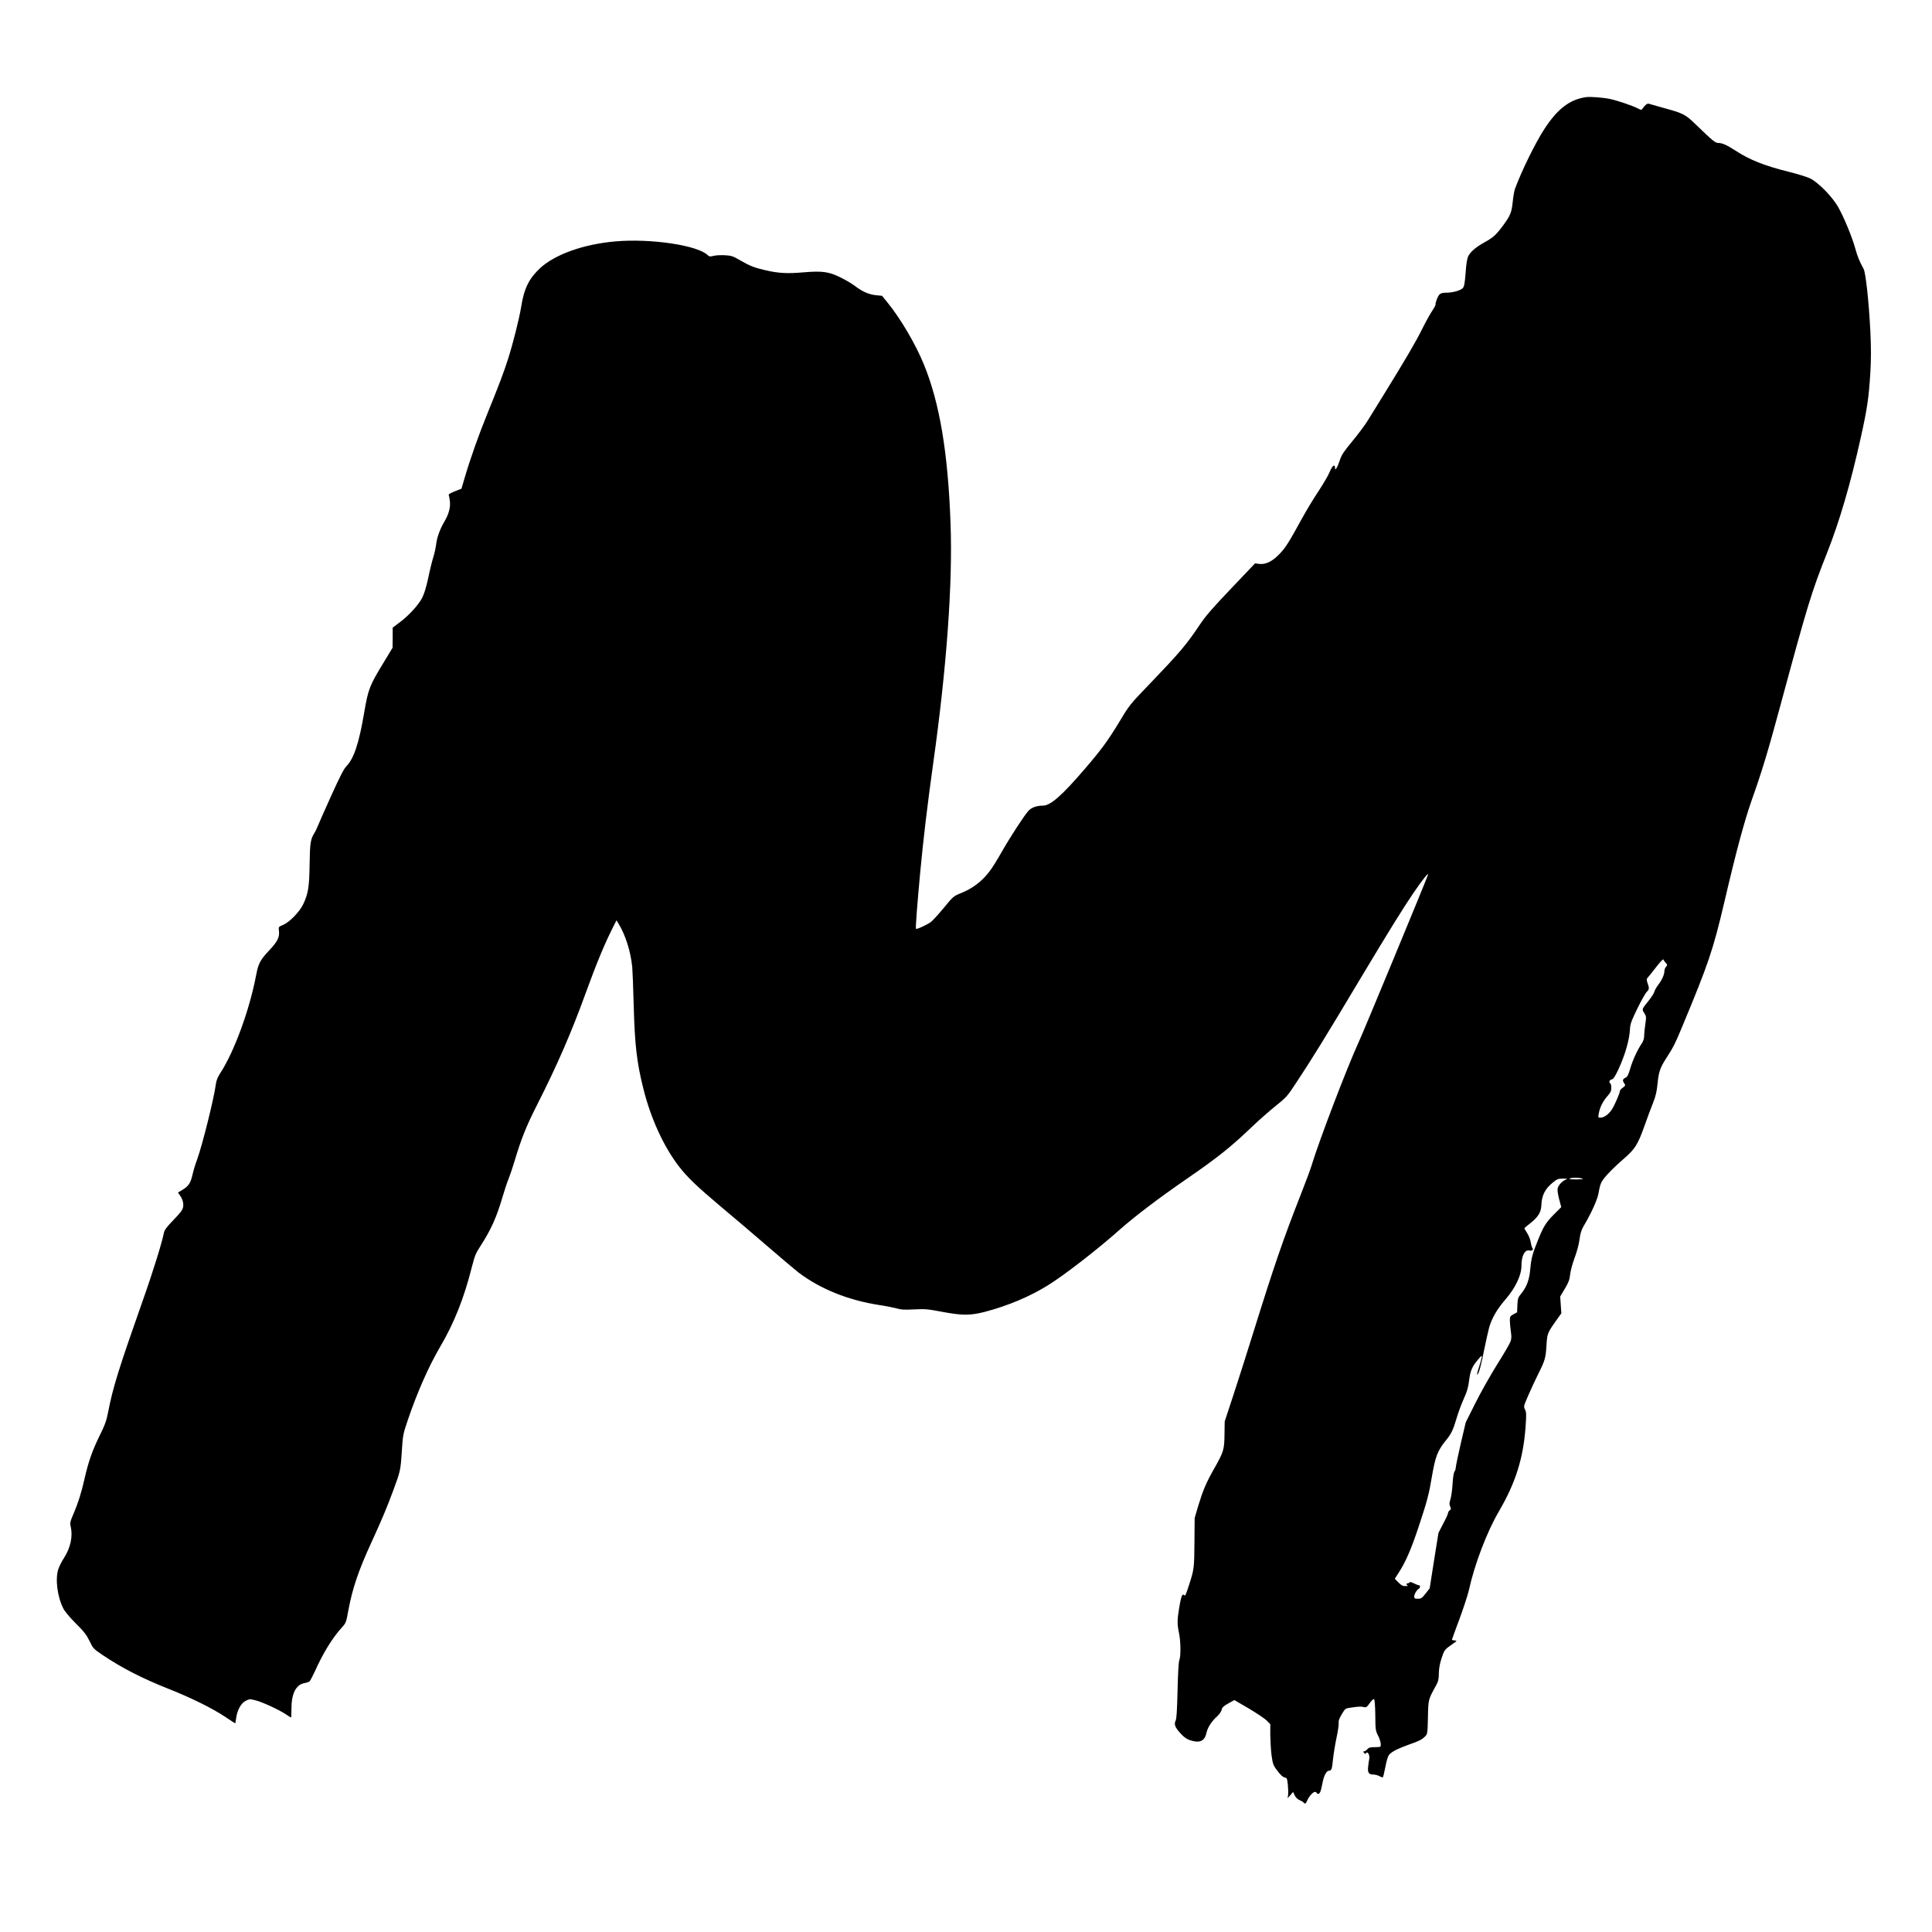
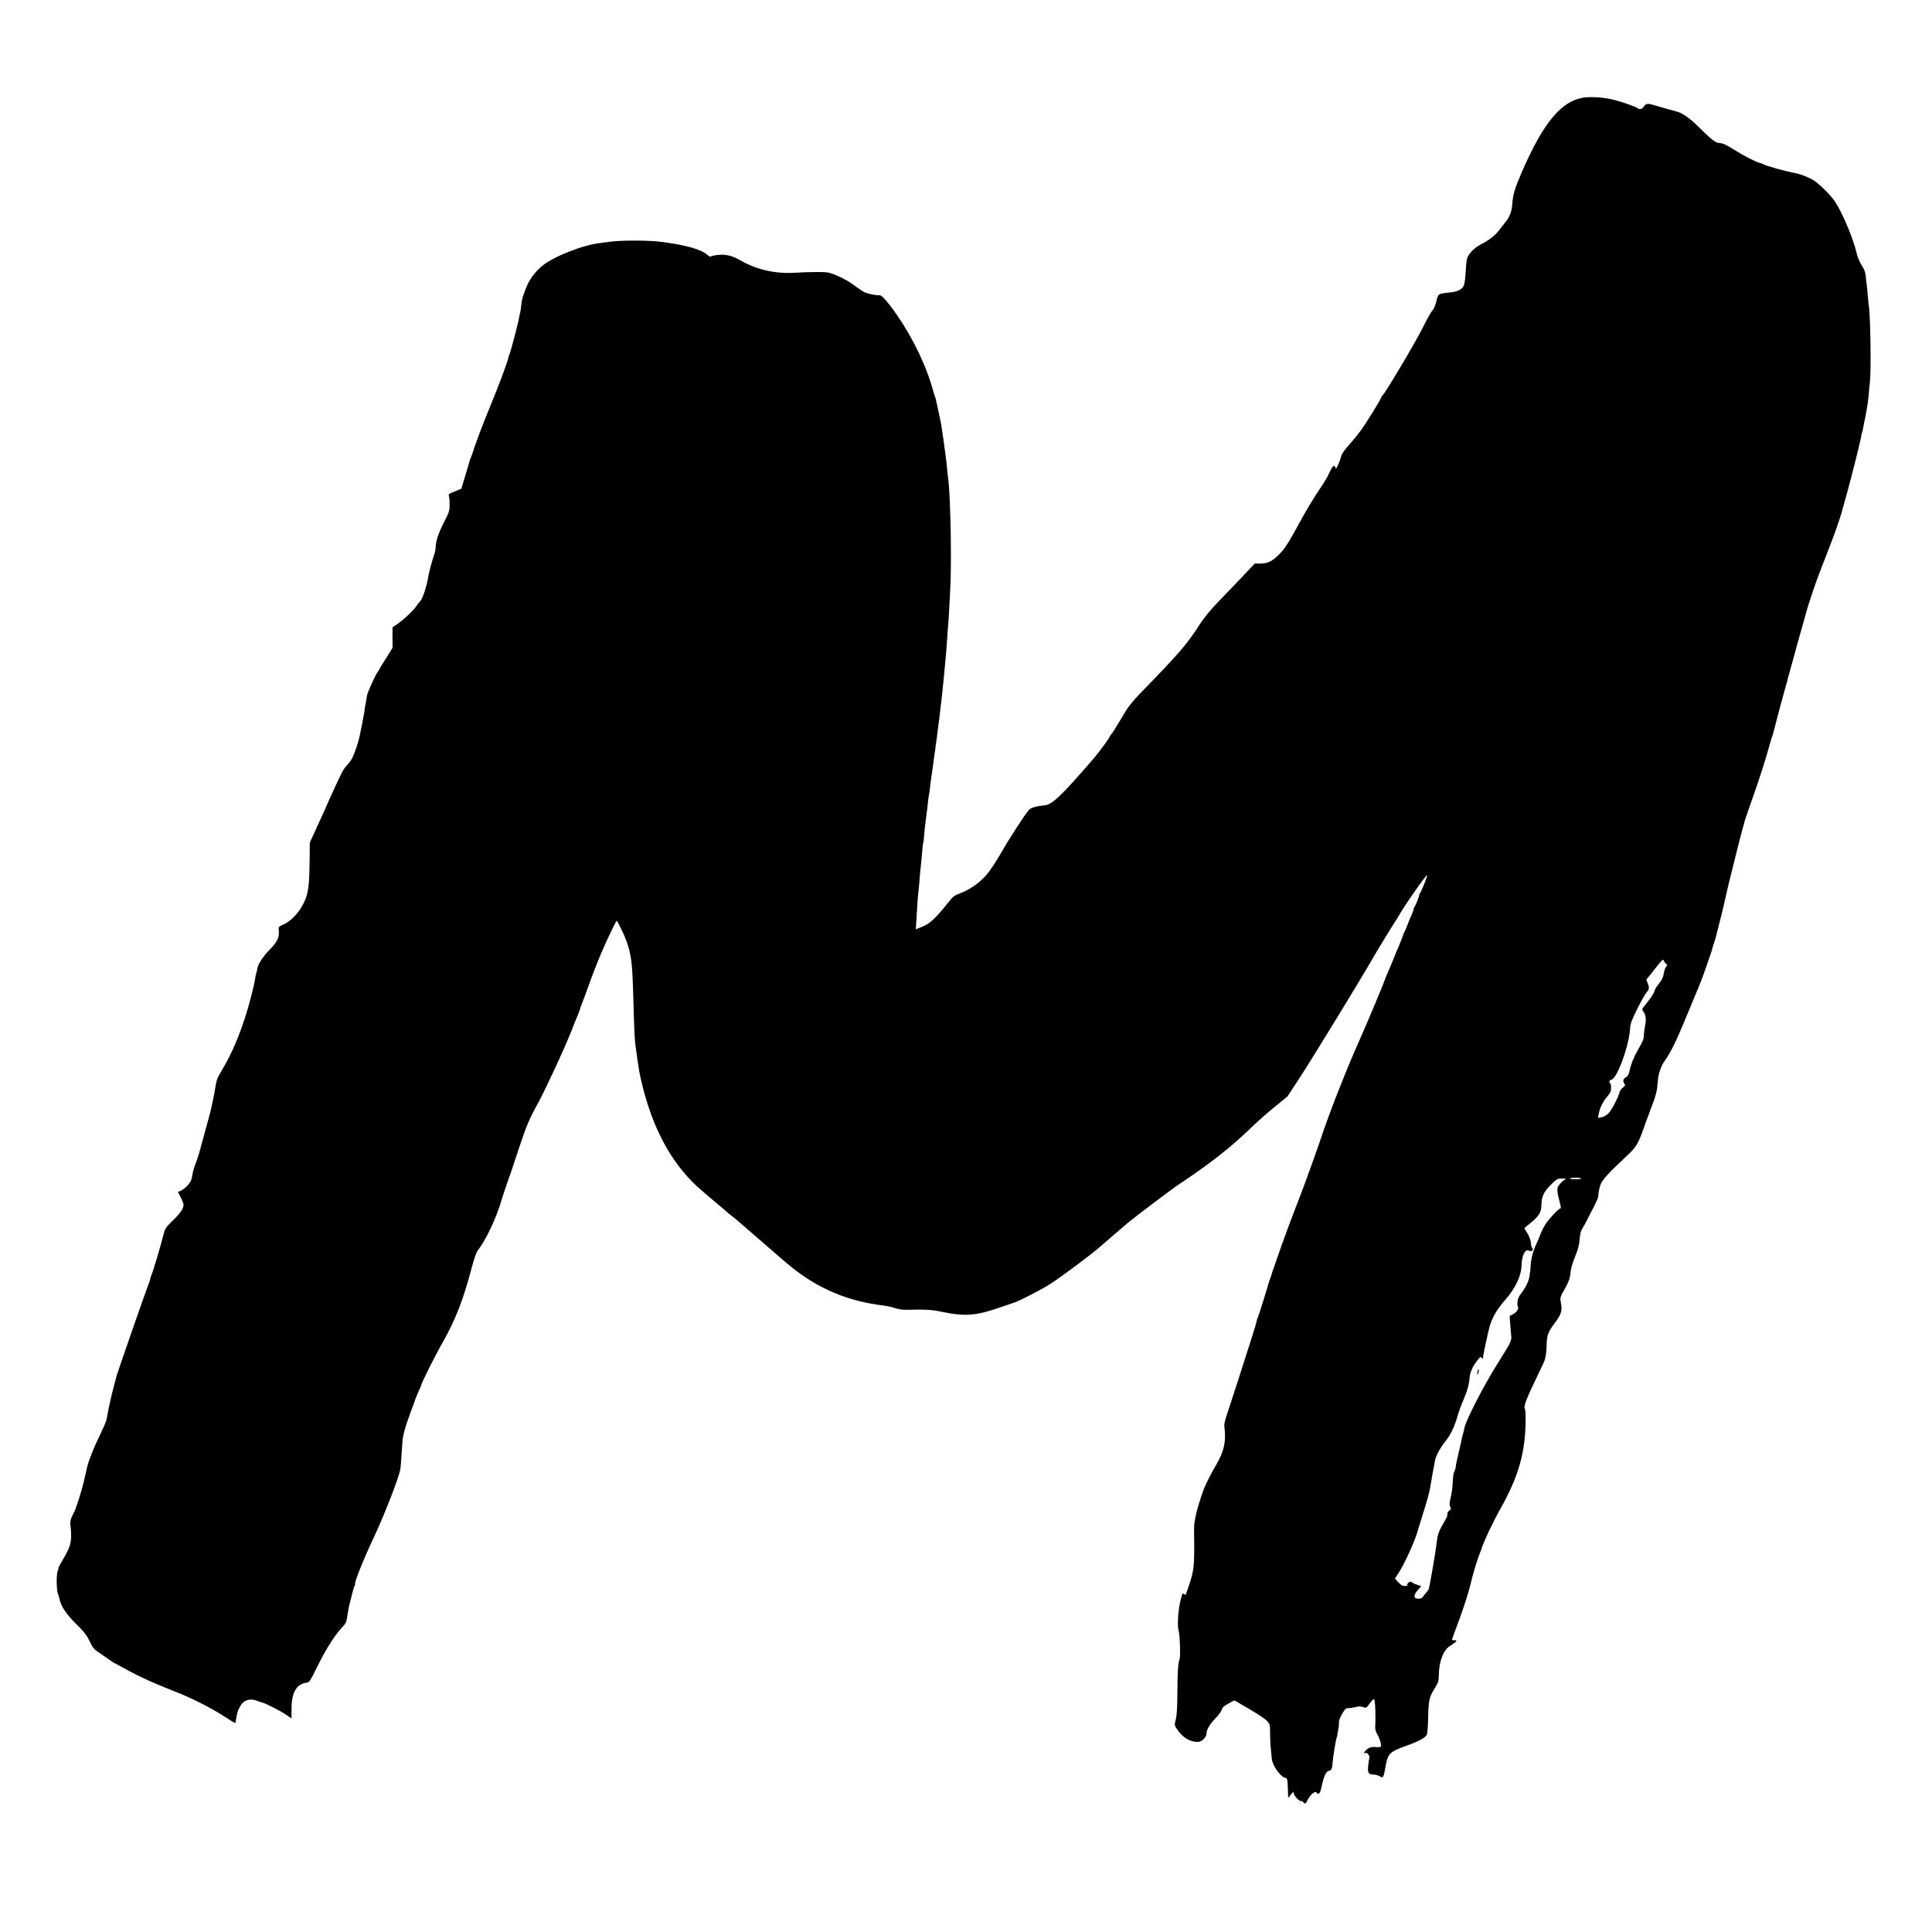
<svg xmlns="http://www.w3.org/2000/svg" version="1.0" width="2000pt" height="2000pt" viewBox="0 0 2000 2000" preserveAspectRatio="xMidYMid meet">
  <g transform="translate(0,2000) scale(0.1,-0.1)" fill="#000000" stroke="none">
-     <path d="M16415 18994 c-168 -26 -292 -121 -428 -330 -92 -141 -233 -427 -304 -619 -8 -22 -18 -81 -23 -132 -12 -114 -24 -144 -105 -254 -71 -94 -98 -118 -190 -169 -85 -47 -142 -96 -164 -139 -14 -27 -22 -75 -29 -175 -8 -107 -15 -142 -28 -157 -23 -26 -105 -49 -171 -49 -39 0 -58 -5 -72 -19 -18 -18 -41 -78 -41 -107 0 -7 -15 -34 -34 -62 -19 -27 -66 -112 -104 -188 -69 -139 -167 -305 -394 -674 -67 -107 -144 -232 -172 -278 -28 -45 -99 -140 -157 -210 -87 -105 -110 -139 -128 -193 -12 -36 -28 -75 -36 -85 -14 -18 -14 -18 -15 4 0 12 -4 22 -9 22 -13 0 -27 -20 -53 -80 -13 -30 -64 -116 -113 -191 -50 -74 -125 -200 -169 -280 -137 -250 -169 -301 -236 -369 -73 -75 -141 -107 -210 -97 l-38 5 -247 -260 c-190 -199 -265 -285 -322 -371 -145 -216 -206 -287 -517 -612 -208 -216 -214 -223 -314 -390 -122 -201 -186 -289 -358 -490 -242 -282 -359 -385 -439 -385 -62 0 -116 -19 -147 -52 -43 -46 -187 -267 -279 -428 -45 -80 -101 -170 -125 -200 -79 -104 -175 -177 -297 -226 -76 -31 -80 -34 -175 -150 -53 -64 -113 -130 -133 -146 -34 -28 -149 -81 -157 -73 -6 5 15 276 44 585 33 353 75 700 134 1125 140 994 203 1866 180 2485 -26 734 -113 1251 -277 1650 -86 210 -241 473 -374 636 l-58 72 -64 6 c-74 8 -140 37 -217 96 -30 23 -96 62 -145 86 -124 62 -191 71 -385 55 -167 -15 -260 -10 -395 21 -114 26 -165 46 -266 105 -72 42 -88 47 -157 51 -42 2 -95 -1 -117 -7 -34 -9 -42 -8 -60 9 -108 102 -590 173 -955 141 -330 -29 -624 -134 -779 -277 -115 -107 -166 -210 -196 -401 -20 -121 -81 -366 -134 -534 -43 -137 -98 -281 -219 -579 -84 -205 -177 -468 -232 -657 l-33 -112 -69 -27 c-54 -22 -67 -31 -62 -43 4 -9 9 -40 12 -68 5 -62 -14 -128 -59 -205 -44 -74 -76 -162 -84 -233 -4 -33 -17 -94 -30 -135 -13 -41 -37 -139 -53 -218 -22 -98 -41 -161 -63 -203 -40 -75 -137 -181 -232 -252 l-72 -54 0 -104 -1 -104 -87 -144 c-152 -249 -165 -282 -207 -528 -54 -318 -106 -475 -185 -556 -26 -27 -67 -107 -156 -304 -67 -148 -130 -290 -140 -316 -10 -26 -26 -58 -34 -70 -40 -61 -47 -108 -50 -322 -3 -233 -14 -305 -65 -413 -37 -80 -144 -190 -211 -217 -45 -19 -46 -20 -42 -55 10 -69 -13 -116 -98 -206 -97 -103 -115 -138 -139 -266 -68 -356 -226 -786 -368 -1004 -28 -43 -42 -77 -47 -115 -20 -151 -141 -636 -195 -784 -17 -44 -37 -111 -46 -150 -20 -90 -41 -123 -102 -160 l-50 -30 19 -27 c30 -42 42 -85 34 -125 -5 -28 -28 -59 -99 -132 -75 -78 -94 -104 -100 -136 -19 -98 -114 -406 -217 -695 -250 -710 -311 -904 -359 -1155 -18 -93 -32 -132 -90 -250 -75 -152 -115 -268 -155 -443 -32 -143 -67 -254 -115 -365 -33 -75 -37 -92 -29 -125 25 -106 0 -224 -70 -332 -22 -34 -48 -85 -57 -113 -34 -102 -11 -284 51 -407 17 -33 66 -92 130 -156 85 -84 110 -117 142 -182 36 -76 42 -81 128 -140 208 -140 413 -245 695 -357 230 -91 450 -200 585 -290 53 -36 98 -65 100 -65 1 0 6 25 10 55 10 81 51 156 100 179 38 19 42 19 105 3 72 -19 247 -100 315 -147 24 -16 45 -30 48 -30 2 0 4 39 4 88 -1 158 47 254 134 268 21 4 45 12 53 18 7 6 32 53 55 103 82 184 178 342 276 451 47 52 48 54 71 181 42 227 105 414 242 711 106 232 153 343 223 531 73 197 76 208 89 411 10 159 13 174 59 310 96 286 218 562 334 760 149 253 249 505 332 833 29 114 40 142 88 215 110 170 168 299 231 515 19 66 47 149 62 185 14 36 41 115 59 175 71 238 122 365 236 590 206 406 355 748 504 1160 108 297 193 503 281 677 l36 71 19 -31 c75 -124 126 -285 144 -452 3 -30 10 -208 15 -395 11 -410 31 -589 100 -865 77 -308 209 -597 367 -803 88 -114 186 -208 433 -416 135 -113 358 -302 495 -421 138 -119 277 -236 310 -262 227 -172 515 -288 839 -338 67 -10 146 -26 176 -34 44 -14 80 -16 180 -11 113 6 141 4 288 -24 212 -40 294 -40 444 -2 237 62 467 158 655 275 169 104 517 374 738 571 160 142 406 329 705 535 315 217 454 328 670 535 69 66 179 163 244 215 112 90 123 102 210 235 169 255 298 464 684 1110 277 462 423 698 533 860 100 146 165 226 150 185 -35 -96 -663 -1614 -716 -1728 -122 -266 -411 -1024 -486 -1272 -12 -41 -64 -181 -115 -310 -179 -455 -274 -731 -498 -1450 -52 -168 -138 -438 -191 -600 l-97 -295 -2 -135 c-2 -158 -8 -179 -111 -360 -80 -141 -114 -223 -162 -382 l-36 -123 -2 -240 c-2 -275 -4 -291 -52 -440 -43 -131 -41 -129 -58 -115 -17 14 -31 -26 -50 -145 -19 -114 -19 -162 0 -250 18 -84 20 -242 3 -282 -7 -17 -14 -136 -18 -313 -5 -201 -10 -293 -20 -312 -18 -38 -7 -69 50 -131 35 -39 64 -60 97 -71 100 -34 154 -11 172 75 13 57 50 116 111 172 23 21 43 51 47 68 4 23 18 37 68 65 l63 35 149 -87 c81 -48 165 -104 186 -125 l37 -38 0 -113 c1 -62 6 -156 13 -209 12 -84 17 -102 49 -145 44 -60 67 -81 93 -86 17 -3 21 -14 27 -78 4 -41 5 -88 2 -105 l-5 -30 29 32 28 33 17 -36 c11 -22 29 -40 51 -49 19 -8 37 -19 41 -25 11 -17 25 -11 35 16 16 42 61 94 81 94 11 0 19 -4 19 -10 0 -5 7 -10 15 -10 19 0 28 24 45 111 14 78 42 129 69 129 25 0 30 16 41 124 5 50 21 147 35 214 15 68 25 138 23 156 -3 24 6 48 33 92 35 59 36 59 95 67 82 12 105 13 134 5 22 -6 30 0 60 42 23 32 38 45 45 39 6 -6 11 -78 12 -166 1 -148 3 -159 28 -209 15 -29 28 -68 28 -86 2 -33 1 -33 -43 -34 -71 -1 -79 -3 -97 -24 -10 -11 -24 -20 -31 -20 -12 0 -12 -3 -2 -15 11 -13 15 -13 22 -3 15 23 40 -22 33 -57 -3 -16 -9 -54 -12 -82 -7 -64 6 -83 54 -83 19 0 48 -8 64 -17 15 -9 31 -14 35 -11 3 4 15 53 26 110 14 72 26 110 41 126 28 31 91 62 199 101 108 37 136 52 170 85 25 26 26 29 30 199 4 187 2 181 85 331 22 40 27 63 28 125 1 54 10 100 29 158 28 84 30 87 118 148 43 30 43 30 16 33 -16 2 -28 5 -28 7 0 2 35 100 79 217 43 117 86 249 96 293 59 270 186 605 312 820 171 293 251 544 275 866 10 138 9 159 -5 188 -16 32 -15 34 35 149 28 64 73 162 101 217 71 142 78 167 86 296 8 126 8 129 108 269 l46 65 -6 86 -6 87 48 81 c40 67 49 93 55 148 4 38 24 111 46 171 24 64 44 138 51 191 9 67 19 98 44 141 78 130 145 280 154 343 5 34 16 80 25 100 19 46 108 141 236 252 116 101 144 145 214 341 29 82 69 190 89 239 27 68 38 116 46 197 12 125 26 165 98 276 68 107 82 133 160 321 271 651 316 785 433 1281 124 533 208 841 284 1058 105 295 168 502 296 977 285 1054 322 1174 485 1585 129 327 242 713 350 1200 65 293 81 407 97 665 8 149 8 251 0 423 -16 313 -48 608 -70 648 -46 86 -63 127 -87 214 -32 116 -116 320 -176 426 -59 106 -210 260 -293 298 -33 16 -130 45 -216 67 -249 61 -408 124 -553 219 -91 59 -138 80 -179 80 -31 0 -56 20 -233 191 -112 108 -127 115 -345 175 -69 19 -132 37 -141 40 -17 5 -37 -10 -63 -47 -14 -20 -14 -20 -52 -1 -59 30 -210 81 -286 97 -74 16 -207 26 -253 19z m828 -8961 c19 -21 19 -24 4 -41 -10 -10 -17 -29 -17 -43 -1 -39 -24 -91 -62 -141 -19 -25 -39 -59 -42 -74 -4 -16 -31 -58 -60 -94 -72 -89 -70 -86 -45 -127 22 -34 22 -40 11 -118 -7 -44 -12 -99 -12 -121 0 -25 -9 -52 -24 -75 -45 -66 -95 -174 -119 -258 -20 -68 -29 -87 -51 -98 -30 -15 -32 -29 -11 -59 13 -19 12 -23 -15 -43 -17 -12 -30 -26 -30 -32 0 -21 -53 -145 -82 -191 -33 -52 -82 -88 -120 -88 -25 0 -25 1 -17 47 12 63 42 122 89 176 33 37 40 53 40 85 0 23 -4 44 -10 47 -18 11 -10 35 14 41 18 4 34 28 69 102 71 154 115 307 121 424 2 48 15 83 76 208 41 83 84 160 97 172 26 25 28 38 8 92 -10 30 -11 42 -2 51 7 6 46 55 87 108 41 54 77 92 79 85 2 -7 13 -23 24 -35z m-863 -2233 c17 -5 -2 -8 -60 -9 -58 0 -80 2 -70 9 18 11 94 11 130 0z m-170 -11 c-38 -15 -78 -58 -85 -91 -4 -17 2 -62 15 -111 l22 -83 -79 -79 c-79 -80 -105 -122 -159 -255 -59 -145 -73 -197 -82 -301 -10 -117 -37 -191 -97 -264 -31 -38 -34 -49 -37 -116 l-3 -74 -37 -20 c-35 -19 -38 -23 -38 -65 0 -25 5 -75 10 -112 8 -52 7 -77 -3 -105 -7 -21 -70 -129 -140 -240 -69 -111 -171 -291 -225 -400 l-99 -198 -52 -222 c-28 -122 -51 -232 -51 -245 0 -13 -6 -32 -14 -43 -8 -12 -15 -62 -19 -125 -3 -58 -13 -128 -21 -157 -13 -42 -14 -56 -4 -78 10 -23 10 -29 -5 -40 -9 -7 -17 -19 -17 -28 0 -9 -22 -58 -50 -110 l-49 -95 -46 -287 -45 -287 -42 -54 c-38 -48 -47 -54 -80 -54 -33 0 -38 3 -38 23 0 24 25 67 47 80 17 10 17 37 0 37 -7 0 -31 9 -52 20 -23 12 -41 16 -43 10 -2 -5 -10 -10 -18 -10 -17 0 -19 -17 -1 -23 6 -3 -4 -6 -23 -6 -29 -1 -43 7 -74 38 l-37 38 40 62 c73 113 132 250 207 477 90 271 107 338 138 524 34 199 58 263 140 364 59 71 79 113 115 236 17 56 46 137 65 179 45 101 54 132 66 223 11 89 32 136 91 204 40 47 42 48 37 19 -3 -17 -17 -66 -31 -109 -16 -48 -20 -74 -12 -65 17 18 37 94 75 284 17 83 38 174 46 204 27 95 83 191 169 290 103 119 165 250 165 347 0 104 34 169 81 159 30 -7 47 8 31 28 -5 7 -12 33 -16 58 -4 26 -20 67 -36 93 -17 26 -30 48 -30 51 0 2 27 25 59 50 83 65 114 115 117 187 4 105 38 172 123 240 41 33 52 37 101 37 47 0 51 -2 30 -10z" />
+     <path d="M16395 18990 c-230 -34 -417 -257 -636 -760 -79 -181 -97 -241 -104 -343 -5 -75 -28 -135 -68 -183 -14 -17 -44 -55 -66 -84 -41 -55 -105 -106 -182 -145 -61 -31 -105 -70 -135 -116 -20 -32 -24 -55 -30 -154 -3 -64 -11 -133 -18 -153 -16 -49 -66 -73 -167 -82 -43 -4 -85 -12 -93 -19 -8 -7 -20 -35 -26 -64 -14 -60 -25 -84 -50 -112 -10 -11 -50 -83 -88 -160 -82 -165 -403 -704 -424 -713 -4 -2 -8 -7 -8 -12 0 -16 -166 -285 -216 -350 -50 -66 -62 -80 -146 -177 -25 -30 -49 -65 -52 -79 -13 -52 -48 -134 -57 -134 -5 0 -8 6 -6 13 1 6 -5 12 -13 12 -14 0 -25 -17 -67 -107 -10 -20 -53 -90 -97 -154 -43 -64 -116 -185 -162 -268 -150 -274 -178 -319 -239 -381 -74 -76 -121 -99 -198 -99 l-58 0 -157 -166 c-86 -90 -199 -208 -251 -262 -51 -53 -120 -139 -153 -189 -145 -225 -213 -304 -631 -733 -57 -59 -117 -132 -143 -176 -25 -41 -50 -84 -57 -95 -7 -10 -30 -49 -52 -85 -21 -36 -43 -66 -47 -68 -4 -2 -8 -9 -8 -14 0 -11 -113 -165 -167 -228 -338 -392 -431 -480 -512 -487 -74 -6 -139 -24 -159 -46 -38 -41 -209 -305 -293 -453 -46 -81 -111 -179 -145 -218 -71 -83 -175 -156 -273 -193 -62 -23 -75 -32 -122 -92 -143 -179 -195 -226 -288 -261 l-51 -20 5 73 c2 39 7 113 10 162 2 50 8 113 11 140 3 28 7 66 9 85 2 19 6 71 9 115 4 44 9 91 11 105 2 14 7 66 11 115 3 50 8 93 11 97 2 4 6 33 8 64 4 59 11 119 25 224 5 36 12 92 15 125 3 33 8 71 11 85 3 14 8 43 10 65 3 39 20 158 30 220 2 17 7 48 9 70 8 60 13 99 15 105 2 3 2 8 2 11 -1 4 3 33 8 65 5 33 12 84 15 114 3 30 8 66 10 80 3 14 9 67 15 118 6 52 12 108 15 125 2 18 6 59 10 92 3 33 7 76 10 95 2 19 6 67 10 105 3 39 10 116 16 173 5 57 12 138 14 180 2 42 7 104 10 137 3 33 8 101 10 150 2 50 7 144 11 210 17 274 4 979 -20 1155 -3 19 -8 64 -11 100 -3 36 -7 76 -9 90 -3 14 -7 48 -10 75 -9 75 -37 267 -42 295 -3 14 -7 35 -9 47 -2 12 -13 65 -25 118 -12 53 -23 102 -24 108 -2 7 -6 19 -9 27 -3 8 -16 49 -27 90 -85 295 -275 653 -473 893 -41 48 -58 62 -77 61 -35 -3 -119 16 -155 33 -16 9 -52 32 -80 53 -69 53 -138 92 -220 125 -63 26 -82 29 -185 29 -63 0 -164 -3 -225 -7 -209 -14 -407 31 -582 134 -62 36 -131 55 -188 52 -47 -2 -92 -10 -104 -17 -7 -5 -21 0 -34 12 -66 60 -218 104 -477 138 -137 18 -434 18 -547 0 -21 -3 -58 -8 -83 -11 -180 -18 -488 -139 -608 -238 -72 -59 -137 -148 -166 -227 -44 -118 -42 -108 -51 -190 -3 -30 -8 -62 -11 -70 -3 -8 -7 -26 -9 -40 -6 -47 -84 -346 -102 -390 -3 -8 -7 -20 -9 -27 -12 -57 -97 -285 -189 -508 -72 -173 -139 -349 -175 -460 -12 -38 -25 -74 -29 -80 -3 -5 -6 -12 -6 -15 0 -3 -21 -71 -45 -153 l-45 -147 -67 -27 c-61 -23 -67 -29 -61 -47 5 -12 8 -52 7 -91 0 -65 -5 -78 -57 -180 -57 -109 -87 -200 -87 -261 0 -17 -7 -51 -15 -75 -19 -53 -55 -185 -60 -219 -13 -94 -61 -243 -83 -260 -4 -3 -20 -25 -37 -48 -33 -50 -133 -145 -204 -193 l-48 -34 0 -105 1 -105 -49 -80 c-27 -44 -51 -82 -54 -85 -3 -3 -15 -23 -26 -44 -11 -22 -25 -44 -30 -50 -11 -11 -75 -147 -95 -201 -7 -16 -14 -46 -16 -65 -2 -19 -7 -46 -10 -60 -4 -14 -8 -39 -9 -56 -2 -17 -6 -46 -11 -65 -4 -19 -8 -41 -9 -49 -1 -8 -7 -40 -14 -70 -6 -30 -13 -64 -15 -75 -14 -73 -53 -191 -82 -247 -9 -17 -33 -49 -55 -73 -36 -38 -55 -76 -177 -345 -11 -25 -39 -88 -62 -140 -23 -52 -65 -144 -93 -204 l-50 -109 -2 -196 c-3 -180 -7 -244 -20 -310 -28 -143 -135 -288 -252 -342 -50 -22 -51 -23 -47 -62 7 -68 -15 -116 -84 -187 -79 -80 -130 -157 -138 -207 -3 -21 -8 -42 -11 -46 -2 -4 -7 -23 -9 -42 -7 -55 -42 -199 -80 -330 -71 -243 -162 -460 -266 -632 -48 -79 -57 -103 -68 -175 -7 -46 -19 -110 -27 -143 -7 -33 -15 -69 -17 -80 -2 -11 -18 -72 -35 -135 -36 -128 -60 -217 -66 -240 -11 -49 -37 -134 -60 -195 -15 -38 -29 -86 -31 -105 -3 -19 -9 -49 -15 -67 -11 -34 -75 -98 -113 -113 l-24 -9 29 -57 c16 -31 29 -65 29 -74 0 -40 -33 -90 -109 -163 -63 -60 -83 -86 -91 -120 -41 -159 -116 -412 -129 -437 -5 -9 -12 -31 -16 -50 -4 -19 -11 -41 -16 -50 -12 -24 -324 -919 -334 -960 -2 -8 -15 -60 -30 -115 -32 -124 -52 -215 -72 -330 -2 -16 -36 -93 -73 -170 -58 -118 -110 -250 -126 -314 -2 -9 -15 -68 -30 -131 -27 -120 -86 -307 -110 -350 -33 -60 -42 -97 -34 -140 4 -24 7 -75 6 -114 -3 -77 -19 -119 -95 -248 -22 -38 -38 -68 -35 -68 2 0 -2 -15 -9 -33 -16 -39 -12 -213 5 -242 3 -6 9 -26 13 -45 17 -79 66 -154 172 -260 86 -85 111 -118 141 -181 36 -75 40 -79 132 -141 52 -35 97 -66 100 -69 3 -3 10 -8 15 -10 6 -2 69 -36 140 -75 138 -76 276 -138 495 -224 174 -68 376 -170 514 -260 60 -39 110 -70 111 -68 2 2 6 21 9 42 10 64 18 89 41 131 39 70 106 89 192 53 15 -6 34 -12 42 -14 29 -6 184 -85 240 -123 l59 -40 0 92 c-1 178 50 266 162 279 22 3 36 25 103 162 83 170 176 320 251 401 52 57 51 54 66 155 6 41 15 86 20 100 4 14 16 59 25 100 10 41 22 81 27 88 6 6 8 12 5 12 -17 0 81 248 188 475 121 257 270 643 281 725 3 24 9 115 20 275 5 69 28 152 79 290 15 39 30 81 35 95 13 42 63 165 69 170 3 3 8 14 9 25 6 31 143 306 228 455 128 225 213 445 295 759 26 98 49 166 64 185 88 116 189 328 245 516 18 58 41 130 52 160 41 115 71 201 134 395 73 221 103 292 198 464 56 101 243 500 296 631 10 25 26 63 36 85 10 22 19 45 20 50 2 9 14 38 67 165 5 14 11 32 13 40 2 8 10 30 18 50 8 19 37 98 65 175 50 144 121 320 173 435 69 151 119 253 122 249 16 -18 79 -148 99 -205 52 -146 62 -224 72 -559 14 -481 12 -453 41 -655 22 -149 21 -146 44 -245 108 -466 298 -827 570 -1081 30 -28 116 -102 190 -164 74 -62 137 -115 140 -119 3 -4 15 -14 27 -22 13 -9 46 -36 75 -61 29 -26 143 -124 253 -219 110 -95 202 -175 205 -178 3 -4 48 -41 100 -83 278 -223 588 -351 949 -393 29 -4 81 -15 115 -26 37 -12 85 -19 121 -18 189 5 256 2 355 -19 255 -53 360 -45 640 53 58 20 114 39 125 43 47 14 287 138 365 189 125 81 421 302 515 384 74 65 252 218 299 257 66 56 455 349 522 393 321 213 535 381 754 593 58 56 164 150 236 208 l131 107 114 173 c151 232 642 1034 783 1280 33 59 220 363 225 368 3 3 15 21 25 40 65 116 290 439 300 429 6 -6 -66 -183 -78 -191 -6 -4 -8 -8 -4 -8 8 0 -39 -119 -54 -137 -6 -7 -8 -13 -4 -13 3 0 -6 -26 -20 -57 -14 -32 -35 -83 -46 -113 -11 -30 -24 -59 -28 -65 -4 -5 -11 -21 -15 -35 -4 -14 -16 -44 -26 -68 -10 -23 -19 -46 -20 -50 0 -4 -6 -16 -12 -27 -6 -11 -12 -24 -13 -30 -3 -11 -70 -175 -99 -240 -10 -22 -19 -44 -20 -50 -6 -25 -220 -534 -278 -660 -35 -77 -99 -228 -141 -335 -43 -107 -81 -204 -86 -215 -10 -23 -77 -202 -97 -260 -7 -22 -16 -47 -20 -55 -3 -8 -7 -19 -9 -25 -35 -113 -191 -547 -247 -691 -85 -217 -181 -475 -238 -644 -22 -63 -42 -122 -46 -130 -3 -8 -7 -22 -9 -31 -2 -9 -9 -29 -15 -45 -7 -16 -13 -33 -14 -39 -10 -41 -108 -354 -115 -367 -6 -10 -10 -23 -10 -30 0 -7 -25 -91 -56 -188 -141 -442 -200 -624 -240 -744 -38 -112 -44 -137 -38 -180 18 -139 -6 -244 -87 -381 -52 -89 -104 -191 -130 -258 -26 -64 -75 -230 -83 -277 -3 -19 -8 -48 -11 -65 -3 -16 -5 -61 -4 -100 5 -334 1 -383 -47 -530 -20 -60 -38 -112 -40 -114 -2 -2 -10 1 -18 8 -11 9 -15 6 -21 -16 -5 -16 -10 -35 -12 -43 -26 -92 -38 -264 -22 -320 14 -53 21 -277 9 -300 -14 -27 -21 -139 -22 -352 -1 -144 -5 -221 -16 -265 -15 -62 -15 -63 10 -100 60 -91 137 -137 221 -135 39 1 87 50 87 88 0 39 34 96 94 158 31 31 59 70 63 87 7 24 22 38 70 64 l61 33 152 -88 c84 -49 167 -104 185 -124 32 -35 32 -38 33 -128 0 -51 3 -120 7 -153 3 -33 8 -82 10 -108 6 -73 91 -194 141 -201 21 -3 23 -17 27 -139 l2 -69 26 32 27 31 10 -29 c10 -28 64 -77 74 -66 3 2 11 -2 18 -11 18 -22 27 -19 45 18 30 64 87 107 97 75 2 -6 11 -9 20 -5 11 4 22 32 32 84 21 98 44 147 73 151 26 4 34 22 39 92 5 65 34 241 42 255 3 5 7 21 8 35 2 14 6 41 10 60 4 19 6 47 5 62 -2 17 11 50 33 87 32 53 40 59 69 59 18 0 51 5 73 11 30 8 50 8 74 -1 30 -10 35 -9 52 15 38 52 56 72 62 67 12 -12 19 -169 12 -285 -1 -27 6 -52 20 -76 26 -42 48 -115 39 -129 -4 -6 -27 -8 -52 -6 -48 5 -76 -4 -105 -35 -22 -22 -23 -33 -4 -26 21 8 46 -25 41 -54 -3 -13 -8 -50 -12 -81 -7 -69 5 -88 54 -88 19 0 48 -8 64 -17 38 -23 41 -19 63 105 25 134 40 148 231 216 109 39 180 78 195 107 6 11 13 92 14 182 4 179 11 208 73 308 33 54 37 67 38 137 3 140 49 255 118 295 24 14 49 33 57 41 11 14 9 16 -14 16 -14 0 -26 2 -26 5 0 3 36 101 79 217 43 117 93 272 110 343 29 123 74 273 102 340 7 17 13 32 14 35 14 60 116 277 197 421 187 332 257 577 261 910 1 76 -2 121 -10 130 -13 17 25 116 128 327 67 139 81 169 85 192 11 58 14 84 15 150 2 84 18 127 77 205 78 103 87 134 68 232 -7 39 -4 49 42 130 34 60 52 104 56 138 9 79 15 102 50 194 37 94 43 117 51 206 3 34 13 71 24 85 10 14 37 63 60 110 23 47 47 92 52 100 5 8 16 31 24 50 9 19 19 42 23 50 5 8 9 33 10 55 1 22 10 63 20 90 17 51 87 127 284 310 84 78 110 123 163 274 18 53 39 110 46 126 7 17 13 35 15 40 1 6 18 51 37 100 20 50 38 119 42 155 4 36 8 81 10 101 6 51 34 129 59 164 62 84 122 203 206 406 51 123 105 253 120 289 43 99 84 205 119 310 18 52 35 102 38 110 3 8 7 20 9 27 3 15 24 83 31 103 3 8 7 20 9 25 1 6 18 73 38 150 20 77 38 151 41 165 3 14 12 52 20 85 8 33 16 71 19 85 2 14 27 117 56 230 28 113 53 212 55 222 10 46 87 334 93 343 4 5 7 15 8 20 1 6 24 73 52 150 69 193 145 431 177 550 15 55 30 105 33 110 4 6 8 18 9 29 4 20 116 440 133 496 6 19 13 46 16 60 3 14 9 39 15 55 5 17 29 104 54 195 24 91 58 212 75 270 17 58 32 112 34 120 20 77 35 127 83 270 30 91 96 266 145 389 73 183 140 372 162 461 3 8 23 83 46 165 52 189 140 539 146 584 2 19 7 38 10 43 3 5 7 21 9 36 2 15 11 59 19 98 21 98 36 197 42 269 2 33 7 85 11 115 14 116 6 696 -11 795 -2 11 -7 61 -11 110 -4 50 -9 99 -11 110 -3 11 -7 47 -9 79 -3 34 -13 72 -25 90 -40 64 -58 103 -70 156 -36 153 -151 426 -228 539 -45 65 -154 173 -217 214 -42 27 -136 65 -185 74 -98 17 -315 77 -335 93 -5 4 -23 10 -39 14 -42 10 -168 75 -256 131 -89 57 -129 75 -168 75 -31 0 -85 43 -232 189 -74 73 -156 127 -205 137 -15 3 -194 53 -247 70 -53 16 -70 12 -93 -22 -16 -24 -43 -31 -60 -15 -17 15 -167 68 -257 90 -95 23 -225 32 -303 21z m852 -8967 c15 -12 15 -14 1 -30 -9 -10 -19 -37 -23 -61 -8 -52 -19 -74 -62 -128 -18 -22 -34 -52 -37 -66 -2 -15 -32 -61 -65 -103 -34 -42 -61 -79 -61 -82 0 -3 9 -21 21 -39 20 -34 21 -77 3 -169 -4 -16 -6 -48 -7 -69 0 -28 -13 -61 -44 -113 -53 -90 -87 -170 -103 -244 -10 -45 -19 -60 -42 -73 -29 -18 -31 -41 -7 -72 5 -7 -2 -18 -20 -32 -16 -11 -32 -33 -36 -49 -14 -58 -84 -189 -117 -221 -20 -19 -50 -35 -70 -38 l-36 -6 9 46 c11 59 41 119 89 177 32 38 39 54 38 88 0 23 -4 44 -9 47 -17 10 -9 32 14 38 59 14 182 354 192 531 3 50 15 82 73 200 39 77 82 154 96 170 30 34 32 52 12 99 l-14 33 87 110 c76 97 87 108 94 89 4 -12 15 -27 24 -33z m-879 -2222 c8 -5 -16 -8 -58 -8 -43 0 -66 3 -58 8 17 11 99 11 116 0z m-163 -10 c-30 -13 -75 -61 -82 -89 -3 -13 0 -50 7 -81 8 -31 15 -60 16 -66 1 -5 5 -22 9 -37 4 -17 3 -28 -3 -28 -17 0 -113 -102 -152 -161 -20 -31 -44 -78 -53 -105 -10 -27 -29 -71 -42 -99 -33 -70 -56 -155 -60 -228 -2 -34 -4 -62 -5 -62 -1 0 -3 -17 -5 -37 -6 -52 -38 -122 -84 -182 -29 -37 -40 -62 -42 -93 -2 -23 0 -45 3 -48 15 -16 -10 -60 -46 -78 l-38 -20 6 -86 c4 -47 8 -102 10 -121 6 -48 -4 -68 -144 -290 -138 -219 -322 -576 -340 -660 -6 -30 -14 -62 -17 -70 -3 -8 -7 -24 -9 -35 -1 -11 -16 -78 -33 -148 -17 -71 -31 -138 -31 -150 0 -12 -7 -35 -15 -50 -8 -16 -15 -60 -16 -105 -1 -42 -8 -104 -16 -137 -20 -88 -21 -98 -9 -124 8 -19 7 -26 -9 -37 -11 -8 -20 -20 -21 -27 0 -7 -2 -19 -2 -28 -1 -8 -19 -44 -41 -80 -42 -70 -58 -113 -65 -174 -14 -119 -77 -489 -87 -508 -7 -12 -19 -28 -26 -36 -8 -7 -21 -24 -30 -37 -11 -18 -25 -24 -49 -24 -56 0 -55 40 4 102 l25 27 -29 11 c-16 6 -31 11 -34 11 -3 0 -16 7 -28 15 -22 14 -25 14 -43 -2 -12 -11 -16 -20 -9 -24 6 -4 -4 -7 -23 -8 -28 -1 -41 6 -71 38 l-36 39 35 53 c68 102 184 362 209 468 2 8 20 65 39 125 42 130 77 257 82 294 7 47 39 229 51 286 10 49 59 137 109 198 53 65 91 146 125 262 12 44 38 114 56 155 41 95 63 171 67 236 5 59 32 120 81 182 31 38 36 41 45 25 6 -10 11 -13 11 -8 1 30 61 308 75 350 32 93 73 162 155 256 109 126 168 249 171 360 3 106 40 176 78 152 25 -15 52 10 33 29 -7 7 -12 21 -12 32 0 37 -20 93 -45 130 -14 20 -25 39 -25 41 0 2 29 26 64 55 82 65 111 109 112 176 2 96 22 143 96 217 67 66 69 67 120 66 38 0 47 -3 33 -8z" />
+     <path d="M15296 5804 c-4 -14 -5 -29 -2 -31 3 -3 8 7 12 21 3 15 4 29 1 32 -2 3 -8 -7 -11 -22z" />
  </g>
</svg>
